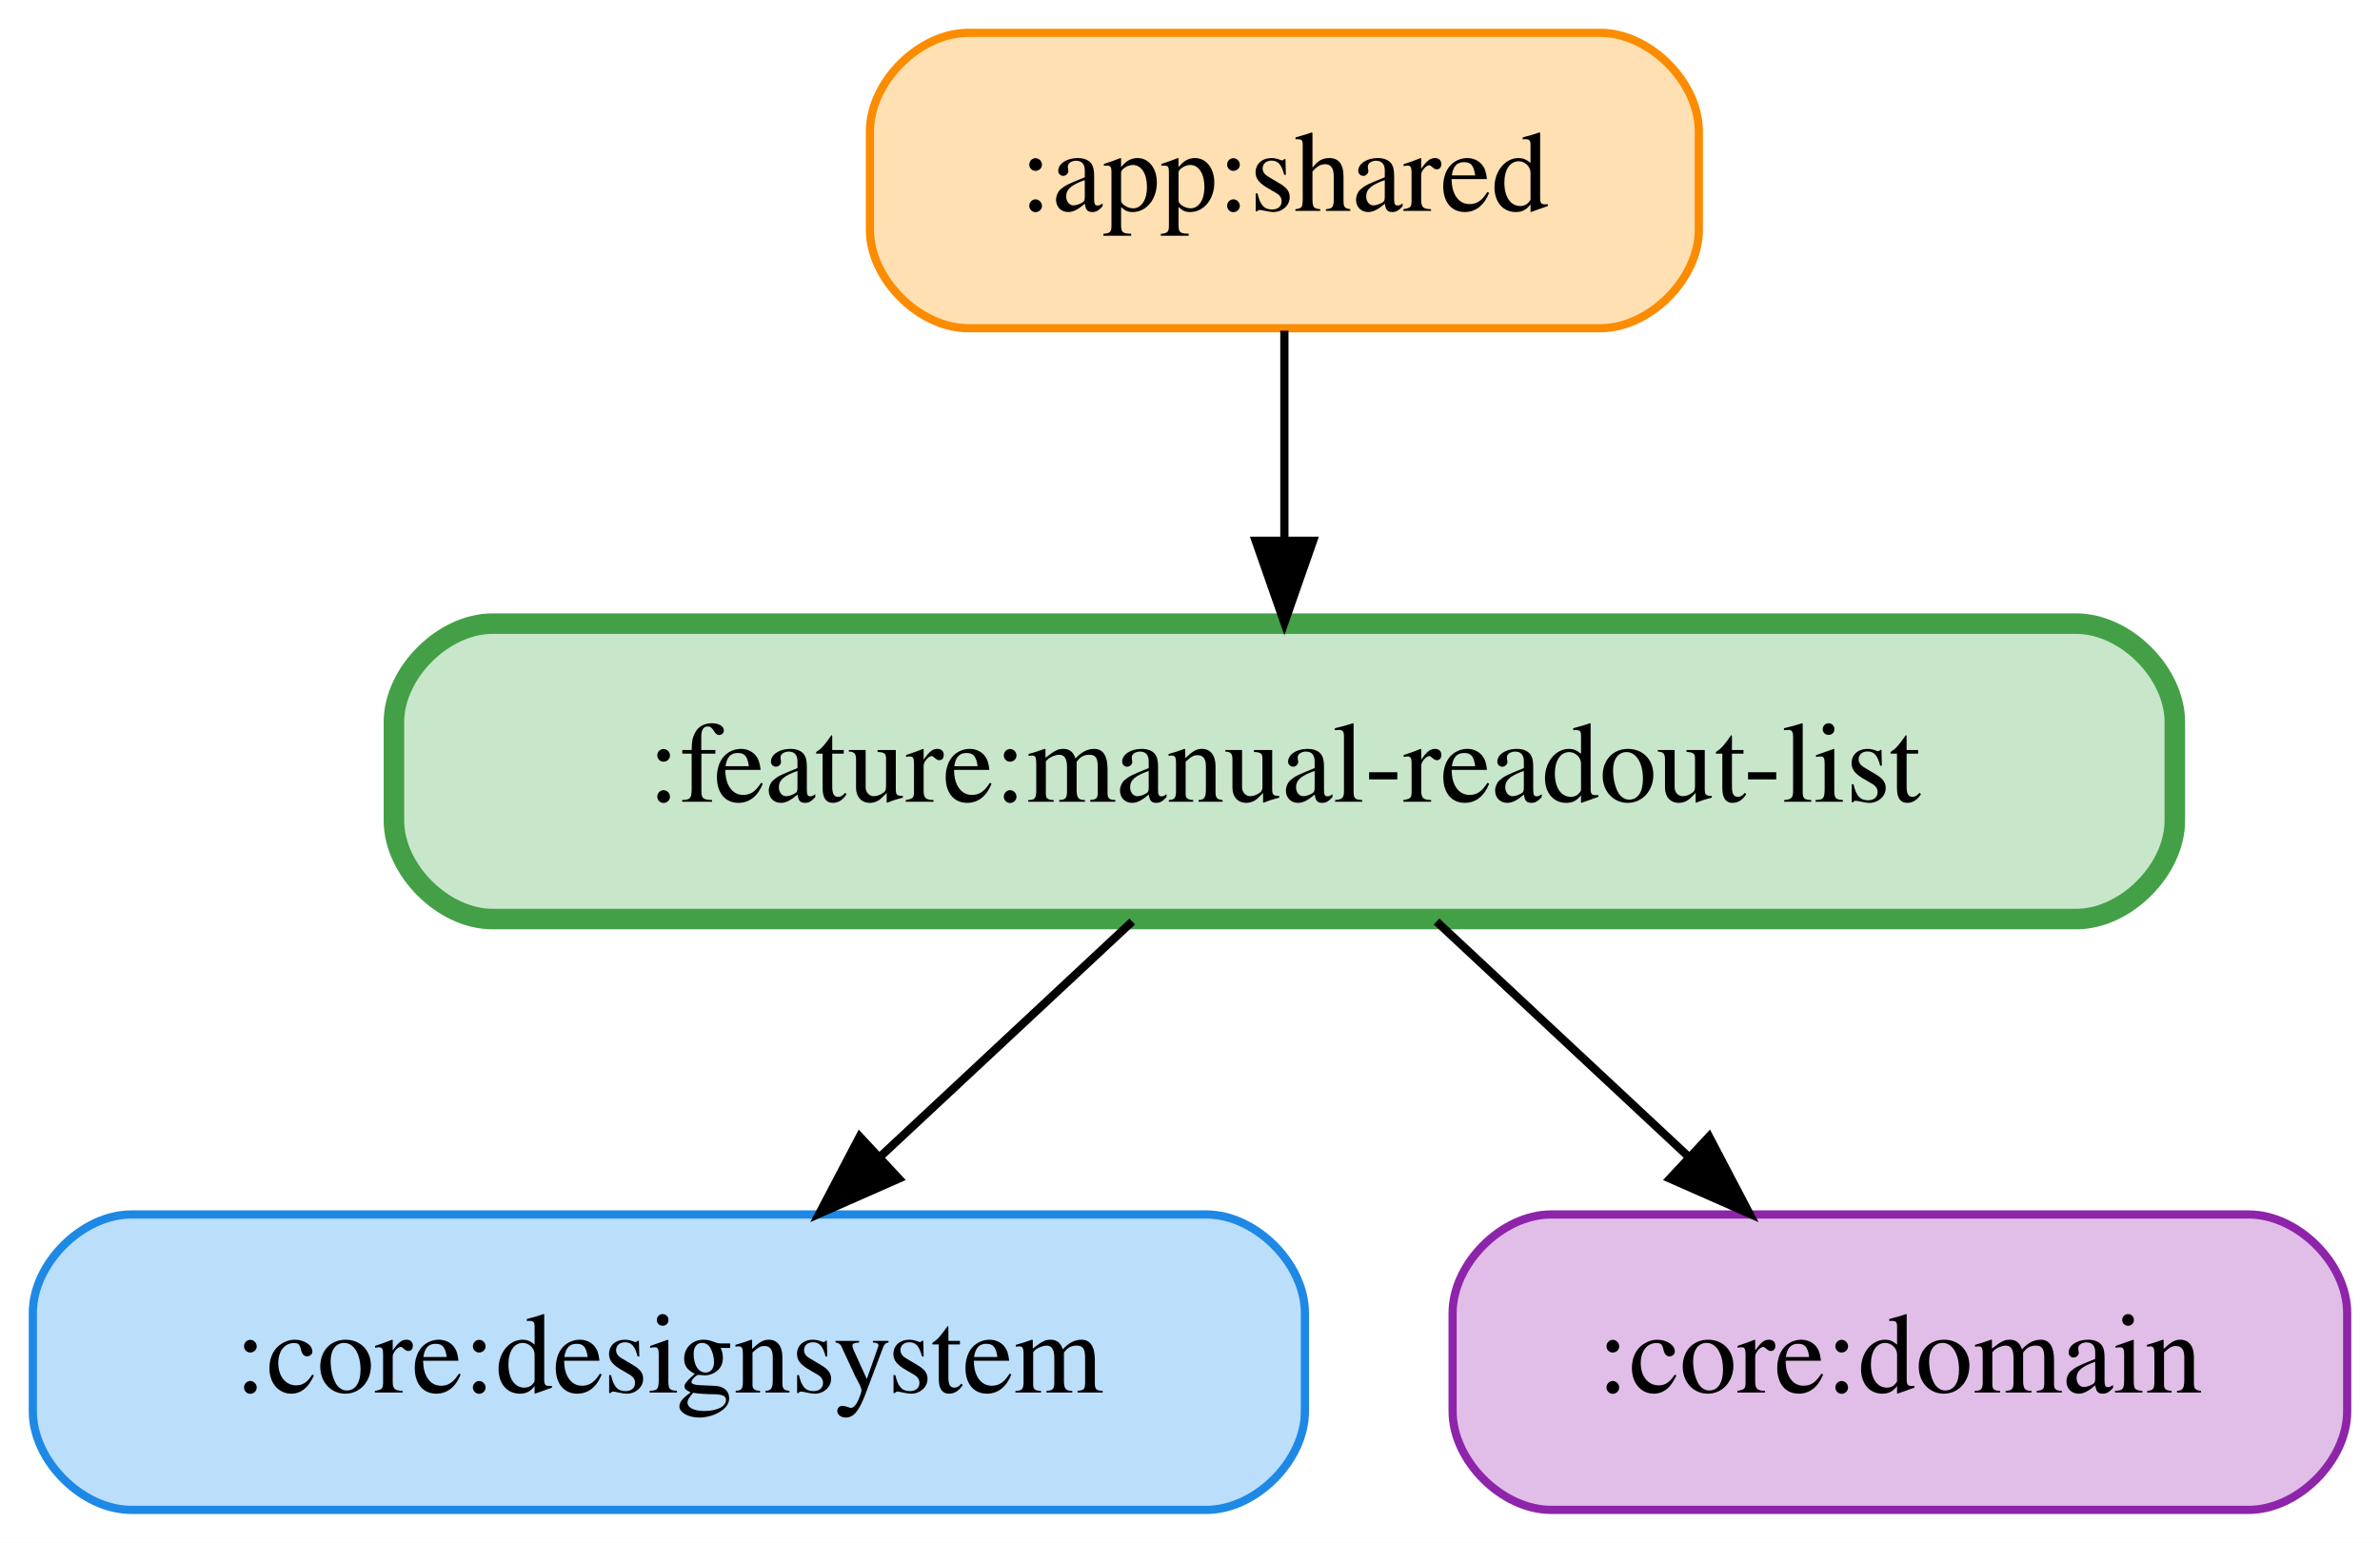
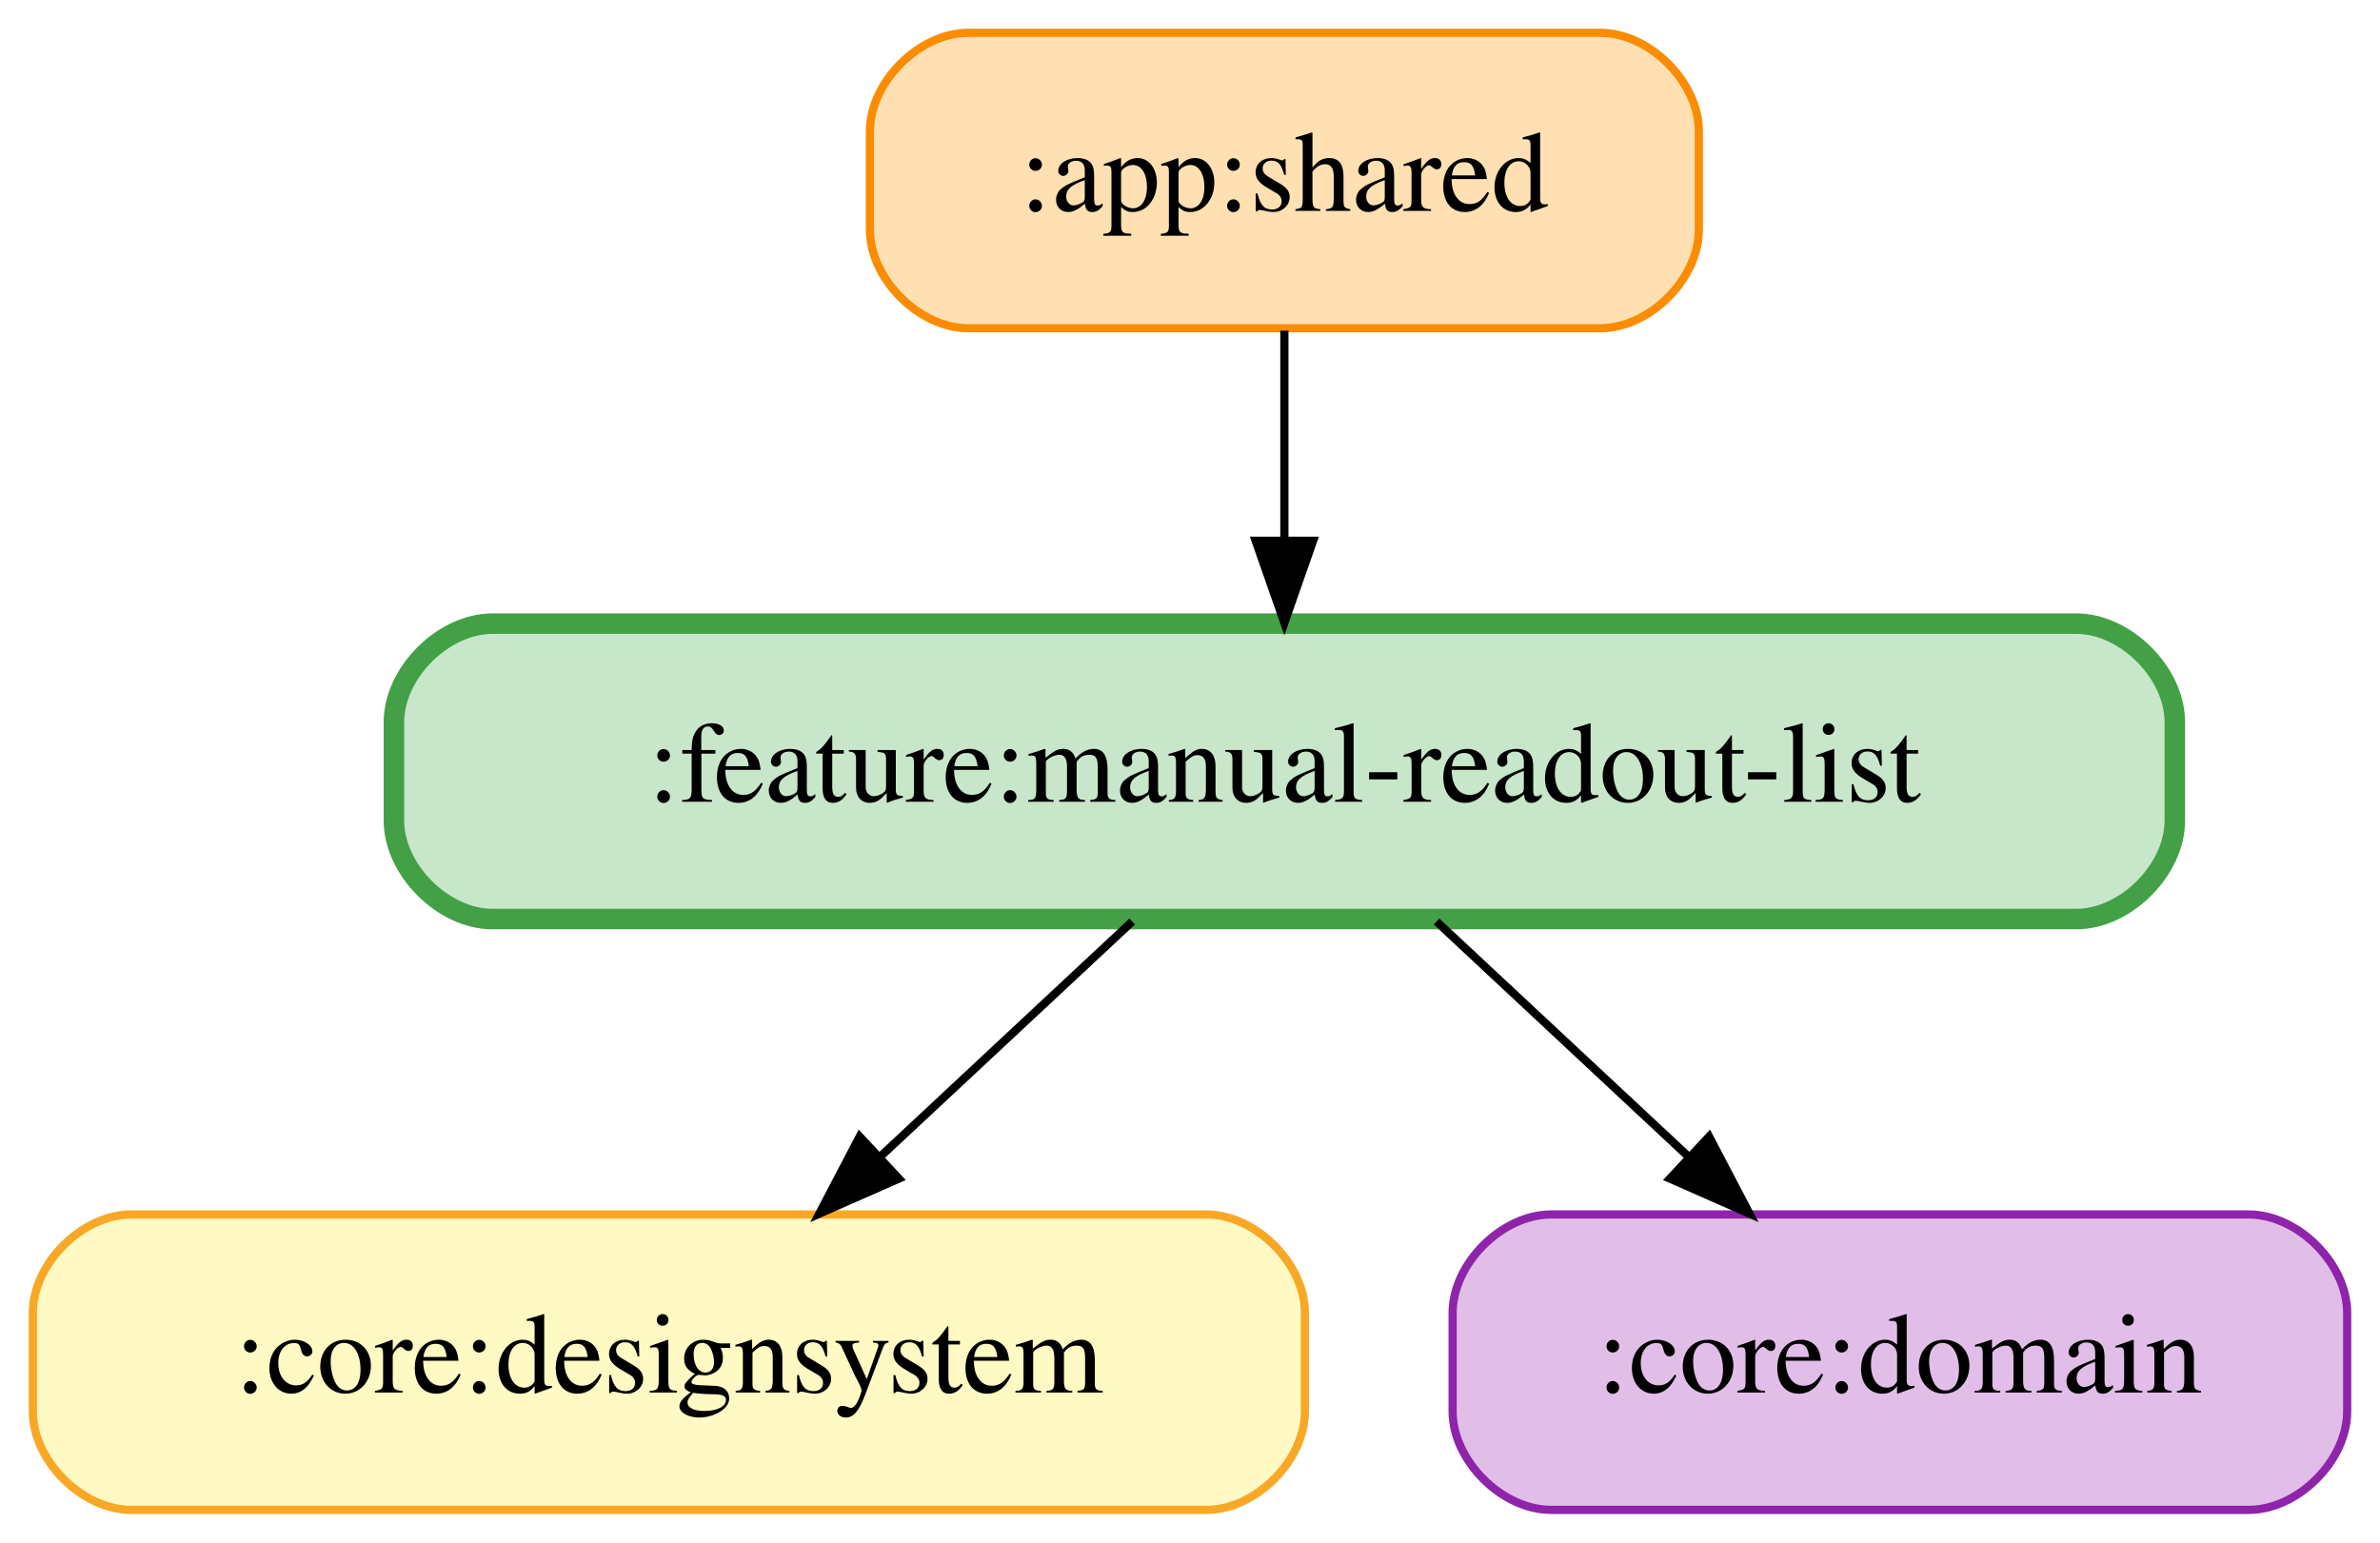
<svg xmlns="http://www.w3.org/2000/svg" width="290pt" height="188pt" viewBox="0.00 0.00 290.00 188.00">
  <g id="graph0" class="graph" transform="scale(1 1) rotate(0) translate(4 184)">
    <polygon fill="white" stroke="transparent" points="-4,4 -4,-184 286,-184 286,4 -4,4" />
    <g id="node1" class="node">
      <path fill="#ffe0b2" stroke="#fb8c00" d="M191,-180C191,-180 114,-180 114,-180 108,-180 102,-174 102,-168 102,-168 102,-156 102,-156 102,-150 108,-144 114,-144 114,-144 191,-144 191,-144 197,-144 203,-150 203,-156 203,-156 203,-168 203,-168 203,-174 197,-180 191,-180" />
      <text text-anchor="middle" x="152.5" y="-158.3" font-family="Times,serif" font-size="14.00">:app:shared</text>
    </g>
    <g id="node4" class="node">
      <path fill="#c8e6c9" stroke="#43a047" stroke-width="2.5" d="M249,-108C249,-108 56,-108 56,-108 50,-108 44,-102 44,-96 44,-96 44,-84 44,-84 44,-78 50,-72 56,-72 56,-72 249,-72 249,-72 255,-72 261,-78 261,-84 261,-84 261,-96 261,-96 261,-102 255,-108 249,-108" />
      <text text-anchor="middle" x="152.5" y="-86.3" font-family="Times,serif" font-size="14.00">:feature:manual-readout-list</text>
    </g>
    <g id="edge1" class="edge">
      <path fill="none" stroke="black" d="M152.5,-143.7C152.5,-135.98 152.5,-126.71 152.5,-118.11" />
      <polygon fill="black" stroke="black" points="156,-118.1 152.5,-108.1 149,-118.1 156,-118.1" />
    </g>
    <g id="node2" class="node">
-       <path fill="#bbdefb" stroke="#1e88e5" d="M143,-36C143,-36 12,-36 12,-36 6,-36 0,-30 0,-24 0,-24 0,-12 0,-12 0,-6 6,0 12,0 12,0 143,0 143,0 149,0 155,-6 155,-12 155,-12 155,-24 155,-24 155,-30 149,-36 143,-36" />
+       <path fill="#fff9c4" stroke="#f9a825" d="M143,-36C143,-36 12,-36 12,-36 6,-36 0,-30 0,-24 0,-24 0,-12 0,-12 0,-6 6,0 12,0 12,0 143,0 143,0 149,0 155,-6 155,-12 155,-12 155,-24 155,-24 155,-30 149,-36 143,-36" />
      <text text-anchor="middle" x="77.5" y="-14.3" font-family="Times,serif" font-size="14.00">:core:designsystem</text>
    </g>
    <g id="node3" class="node">
      <path fill="#e1bee7" stroke="#8e24aa" d="M270,-36C270,-36 185,-36 185,-36 179,-36 173,-30 173,-24 173,-24 173,-12 173,-12 173,-6 179,0 185,0 185,0 270,0 270,0 276,0 282,-6 282,-12 282,-12 282,-24 282,-24 282,-30 276,-36 270,-36" />
      <text text-anchor="middle" x="227.5" y="-14.3" font-family="Times,serif" font-size="14.00">:core:domain</text>
    </g>
    <g id="edge3" class="edge">
      <path fill="none" stroke="black" d="M133.96,-71.7C124.7,-63.05 113.34,-52.45 103.24,-43.03" />
      <polygon fill="black" stroke="black" points="105.52,-40.37 95.83,-36.1 100.75,-45.49 105.52,-40.37" />
    </g>
    <g id="edge2" class="edge">
      <path fill="none" stroke="black" d="M171.04,-71.7C180.3,-63.05 191.66,-52.45 201.76,-43.03" />
      <polygon fill="black" stroke="black" points="204.25,-45.49 209.17,-36.1 199.48,-40.37 204.25,-45.49" />
    </g>
  </g>
</svg>
